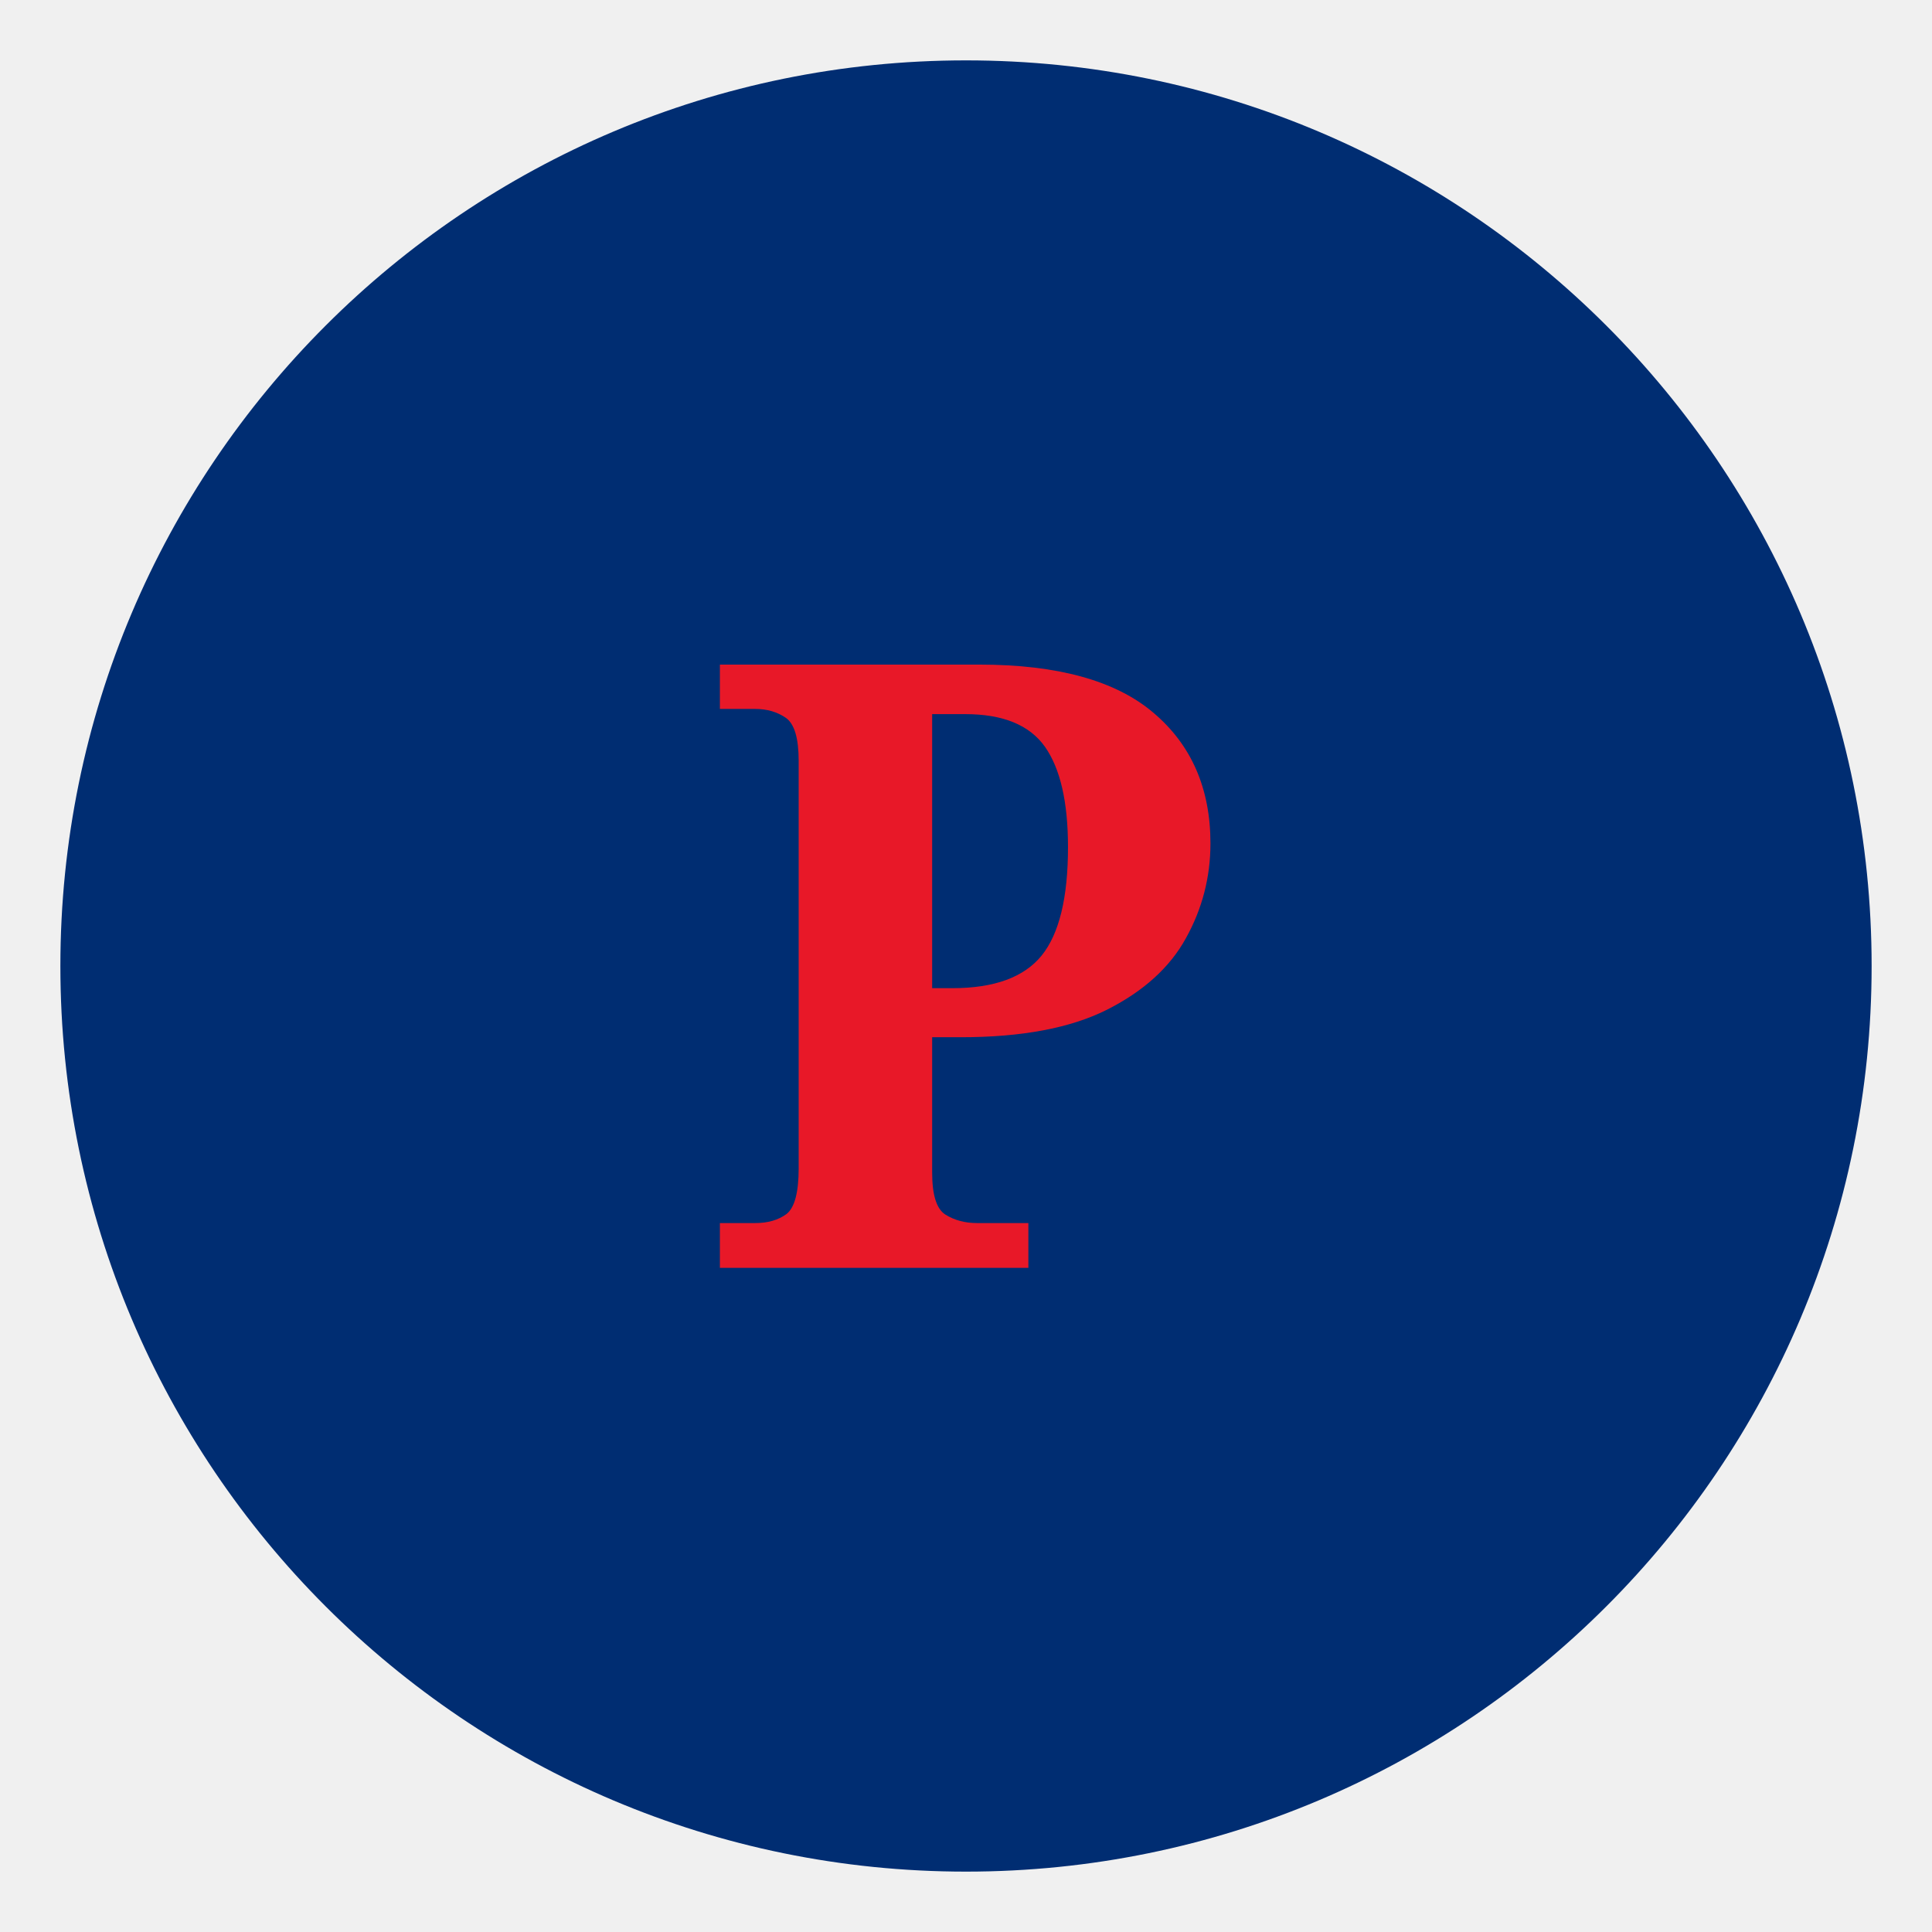
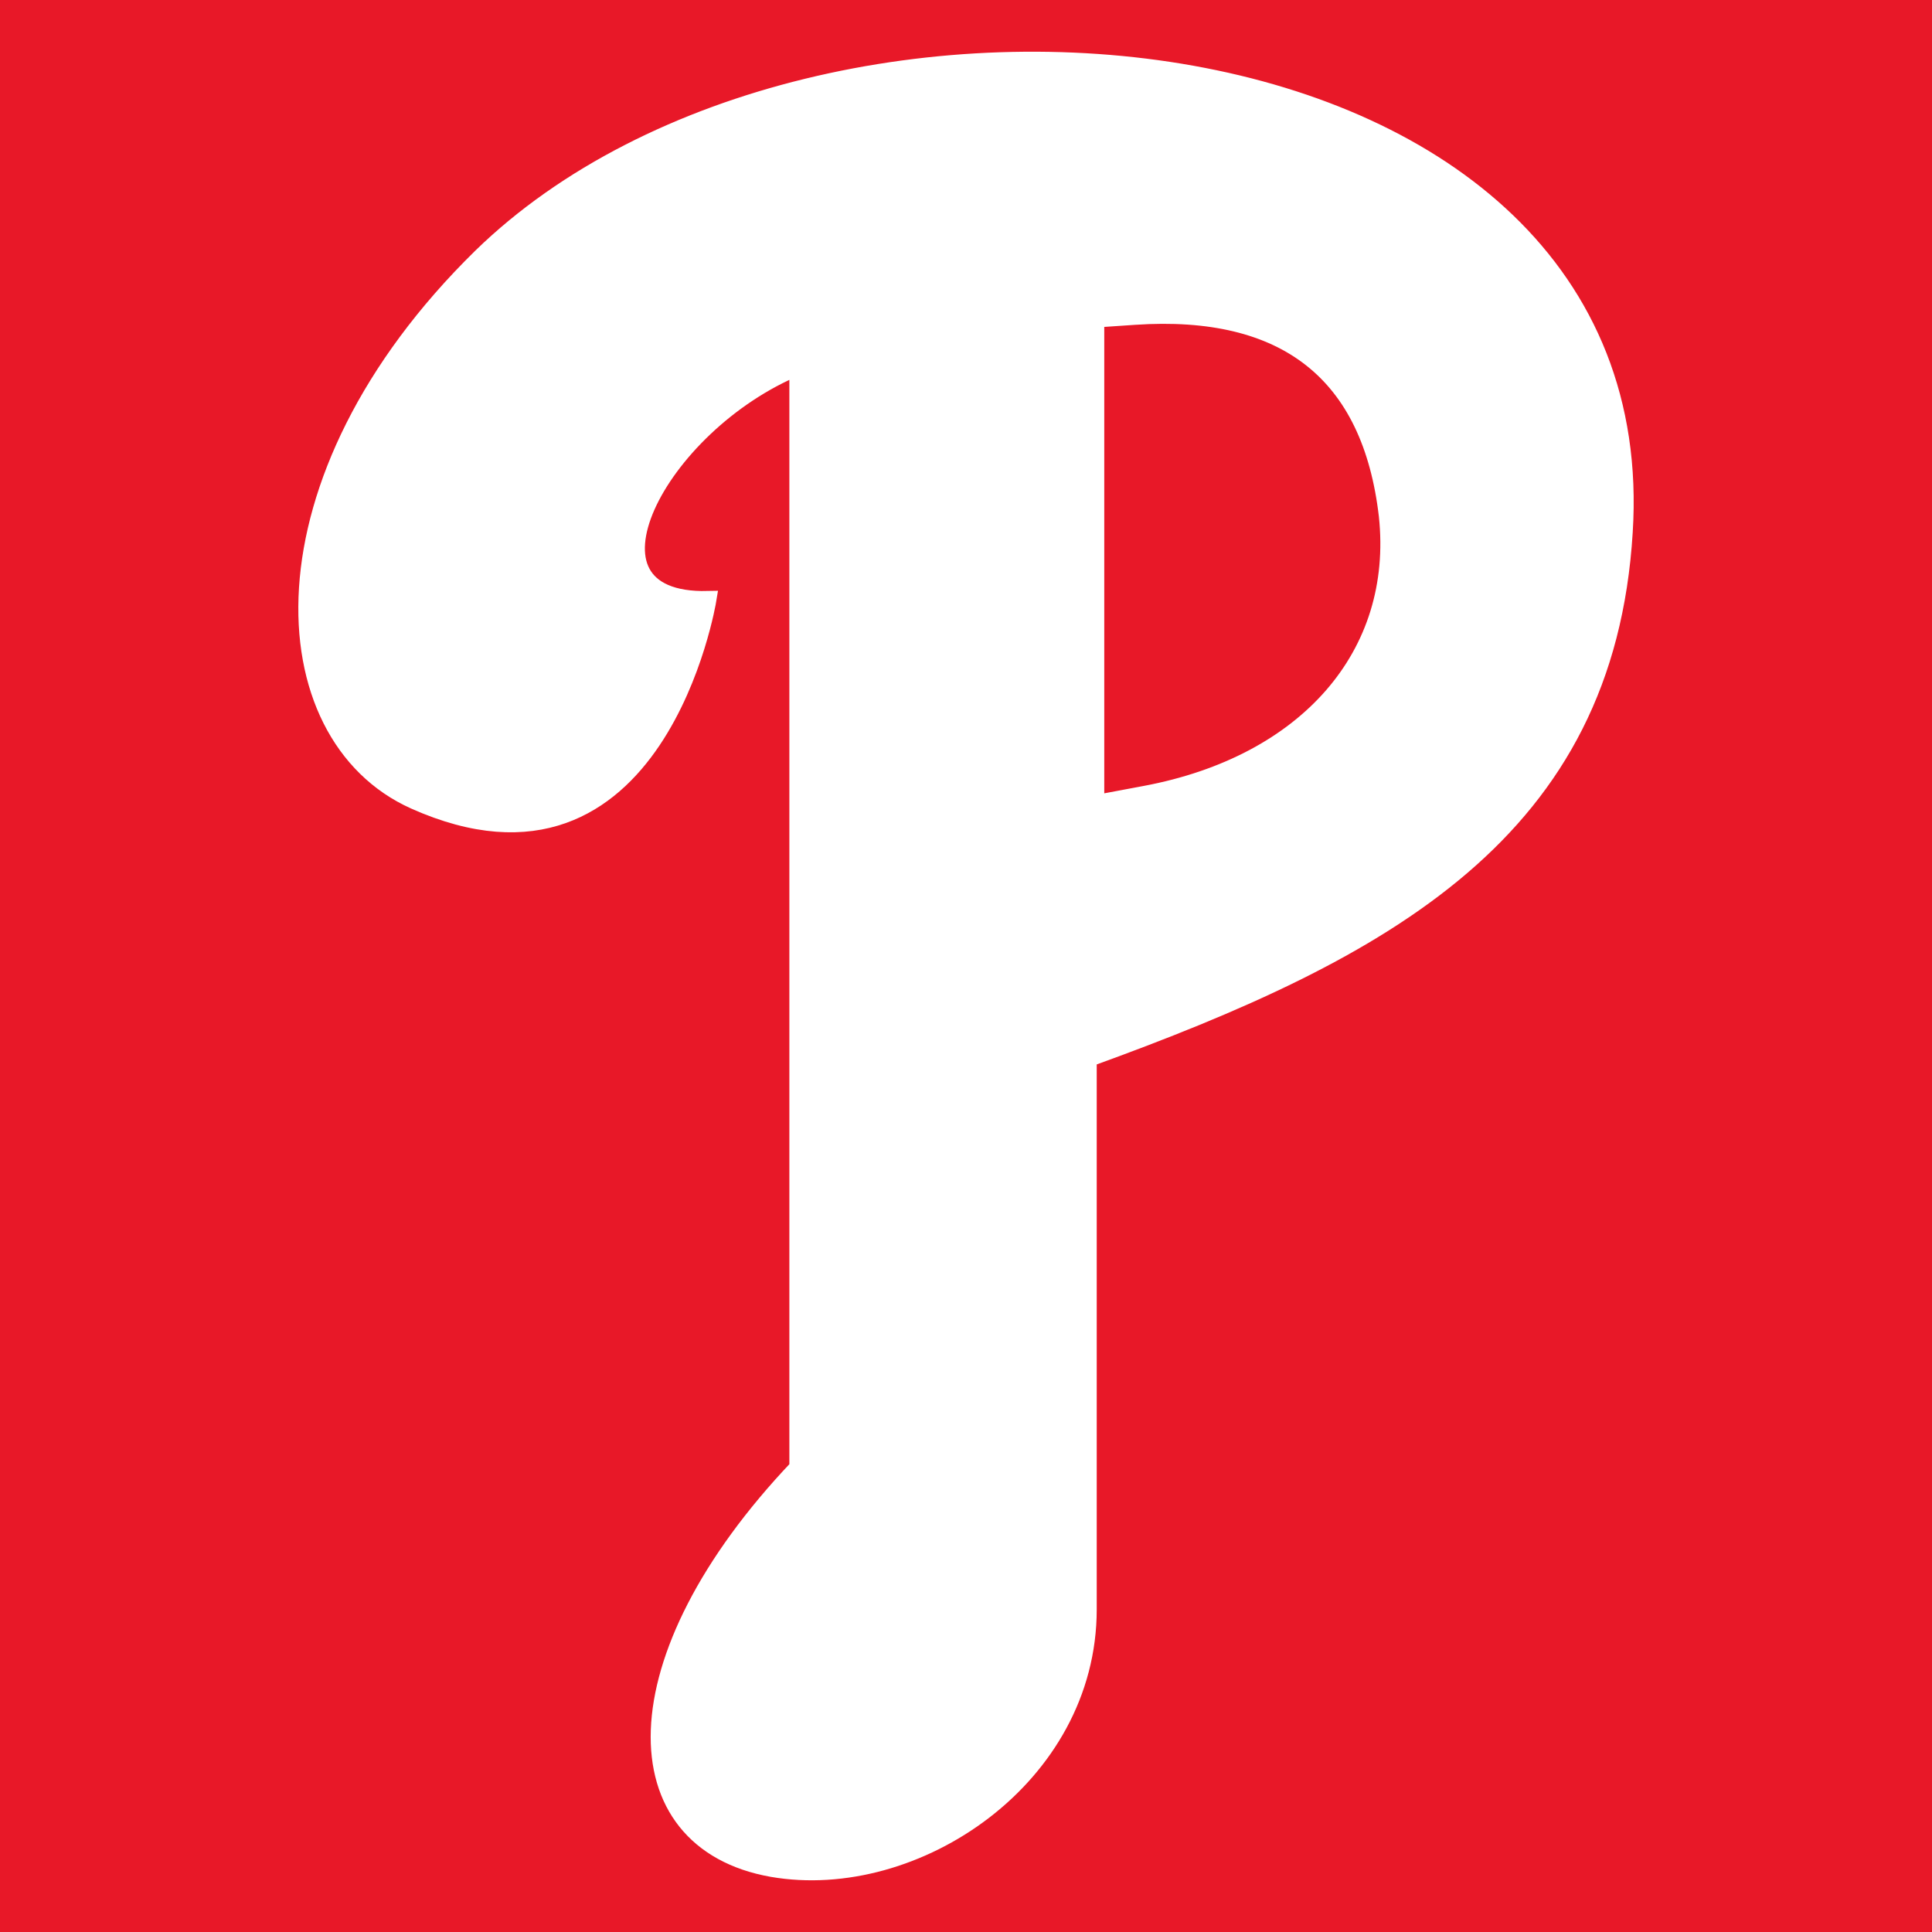
- <svg xmlns="http://www.w3.org/2000/svg" viewBox="0 0 64 64" fill="none">
-   <circle cx="32" cy="32" r="30" fill="#002D72" />
-   <text x="32" y="42" text-anchor="middle" fill="#E81828" font-family="Georgia, serif" font-size="28" font-weight="700">P</text>
+ <svg xmlns="http://www.w3.org/2000/svg" version="1.1" id="Layer_1" x="0px" y="0px" width="250px" height="250px" viewBox="0 0 250 250" style="enable-background:new 0 0 250 250;" xml:space="preserve">
+   <g>
+     <rect style="fill:#e81828;" width="250" height="250" />
+     <path style="fill:#FFFFFF;" d="M179.543,66.738c-2.137-18.467-13.153-27.142-32.723-25.826l-5.051,0.343v62.752l6.416-1.202   C169.159,98.881,181.457,84.725,179.543,66.738 M91.583,77.599c0,0-6.53,40.035-37.941,25.993   c-18.905-8.476-20.851-41.42,8.622-70.332c43.785-42.671,152.198-32.25,147.888,35.583c-2.357,38.639-30.578,54.073-69.358,68.111   v71.305c0,21.683-22.377,36.697-40.863,33.5c-19.737-3.479-20.294-26.97,3.334-51.849V47.436   C85.053,54.939,73.105,78.018,91.583,77.599z" />
+     <path style="fill:none;stroke:#FFFFFF;stroke-width:2.243;stroke-miterlimit:3.864;" d="M179.543,66.738   c-2.137-18.467-13.153-27.142-32.723-25.826l-5.051,0.343v62.752l6.416-1.202C169.159,98.881,181.457,84.725,179.543,66.738z    M91.583,77.599c0,0-6.53,40.035-37.941,25.993c-18.905-8.476-20.851-41.42,8.622-70.332   c43.785-42.671,152.198-32.25,147.888,35.583c-2.357,38.639-30.578,54.073-69.358,68.111v71.305   c0,21.683-22.377,36.697-40.863,33.5c-19.737-3.479-20.294-26.97,3.334-51.849V47.436C85.053,54.939,73.105,78.018,91.583,77.599z" />
+   </g>
</svg>
